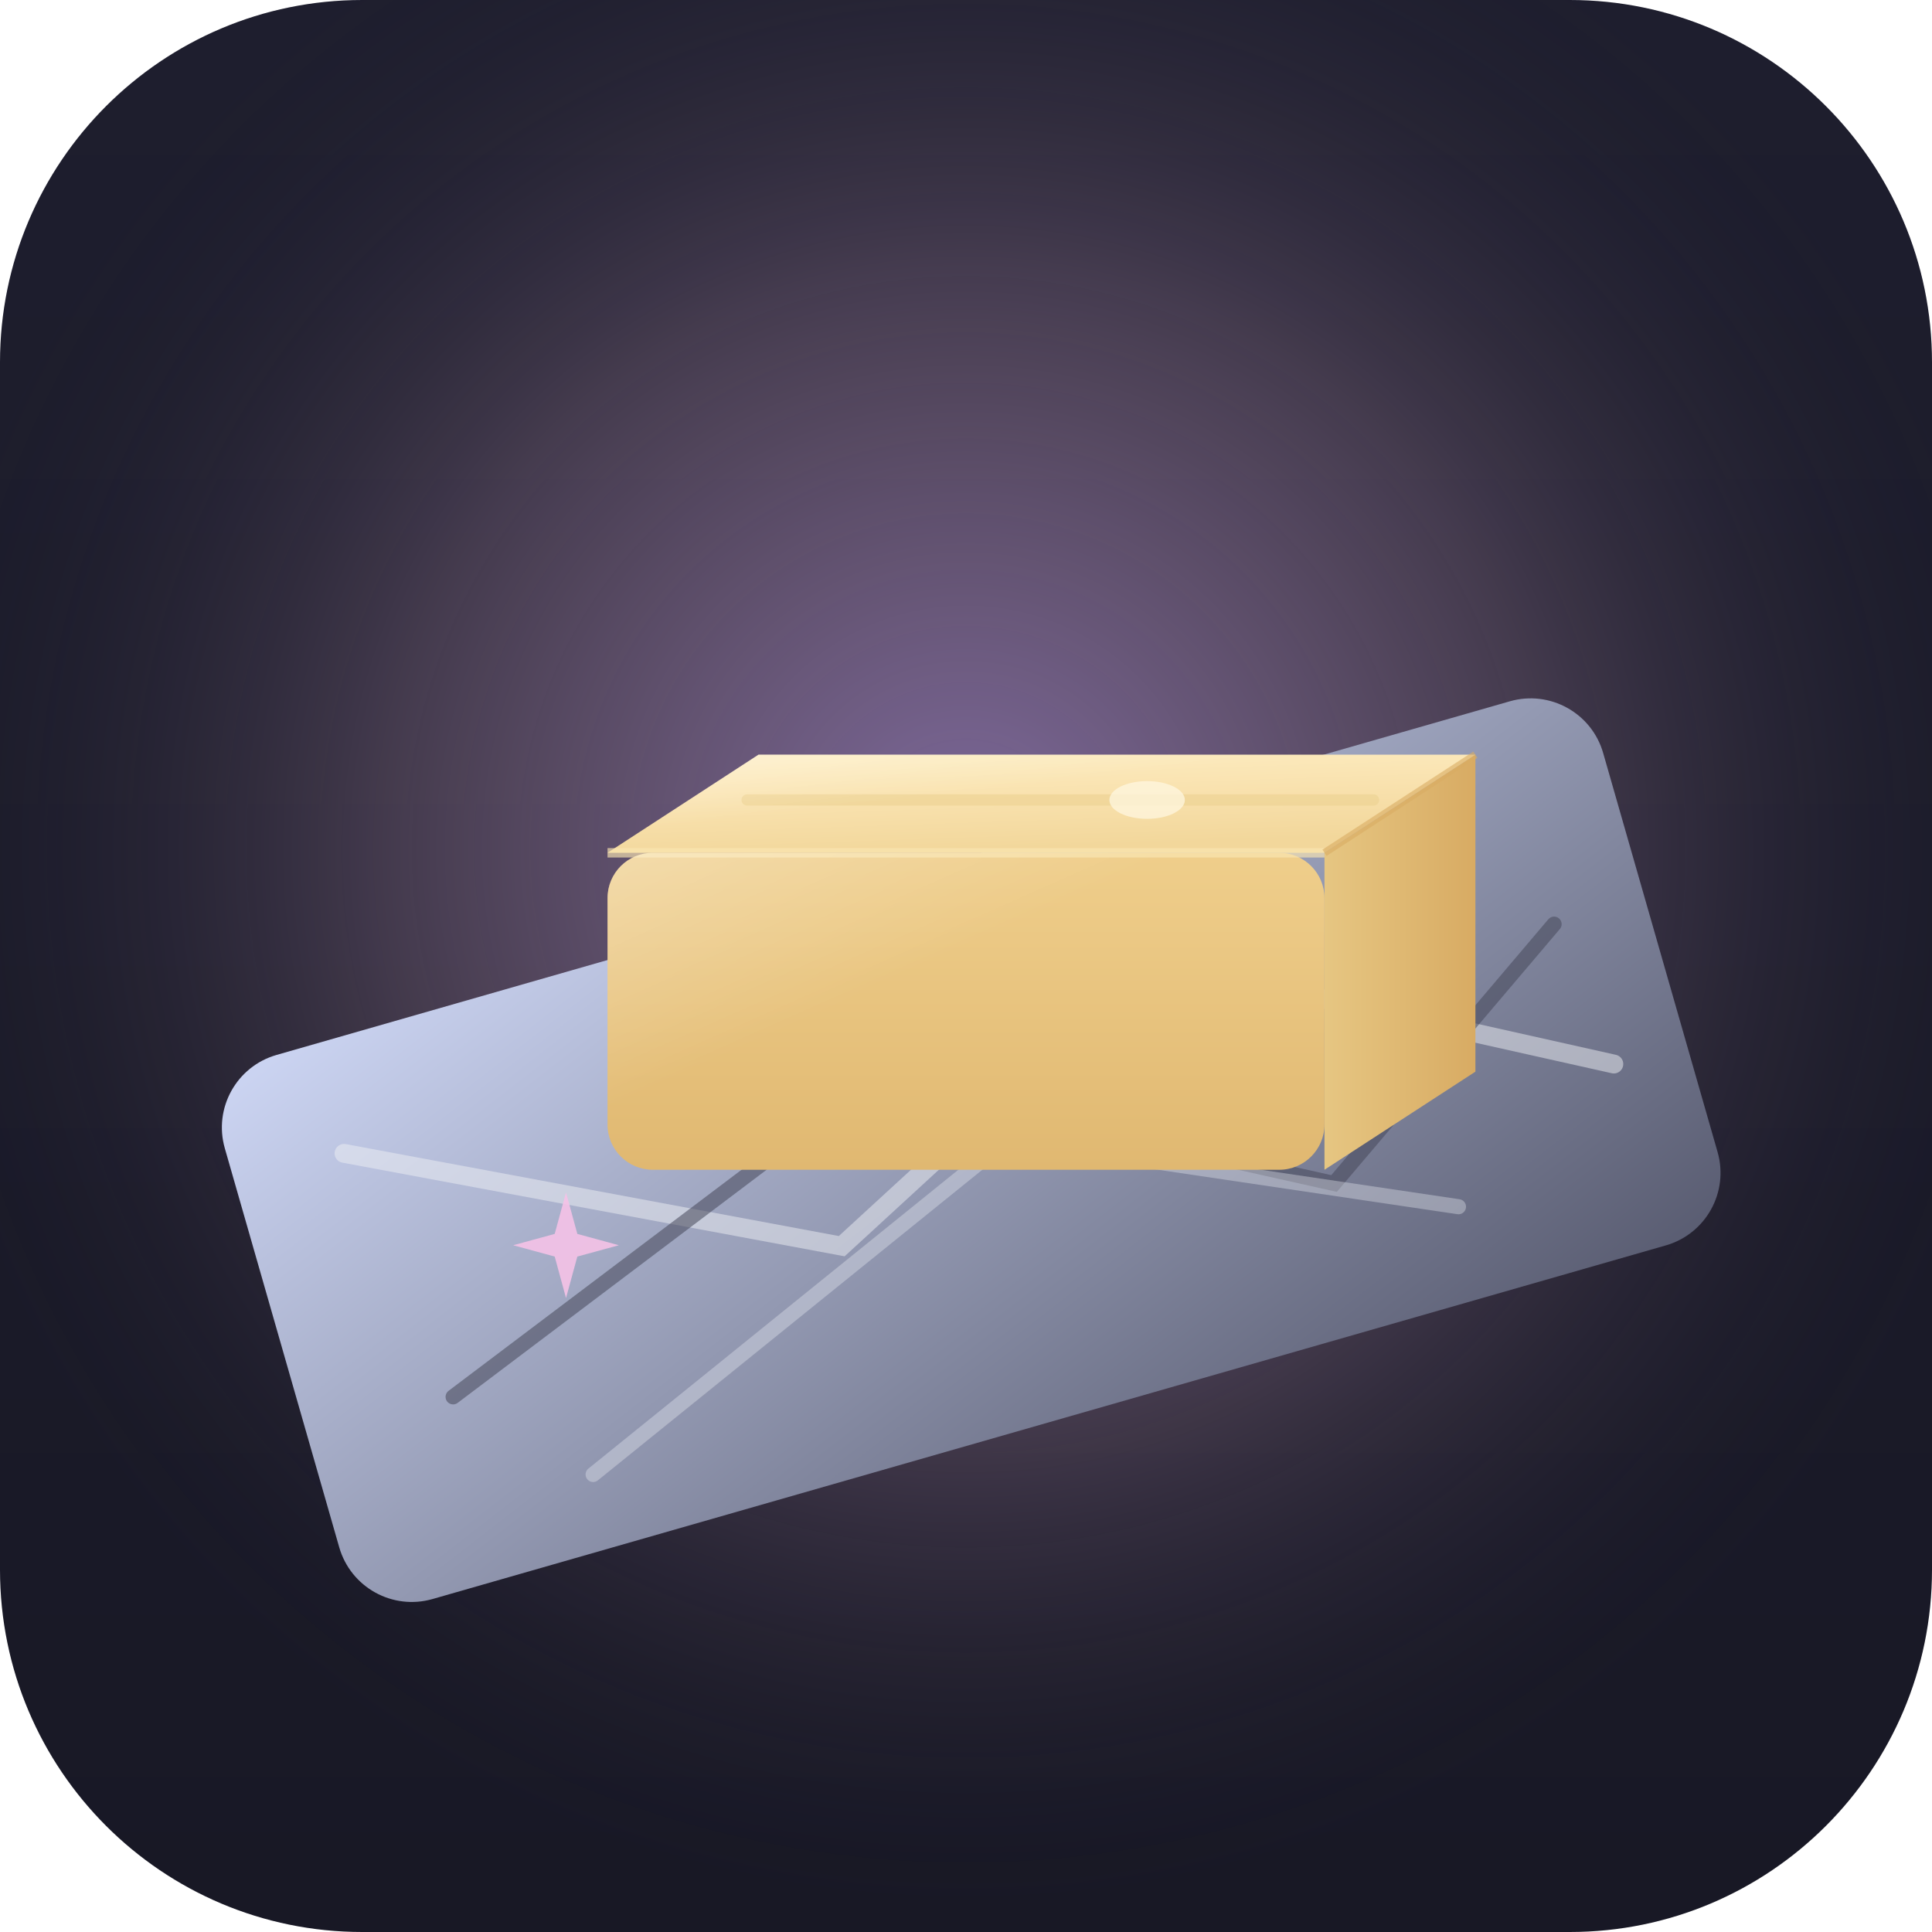
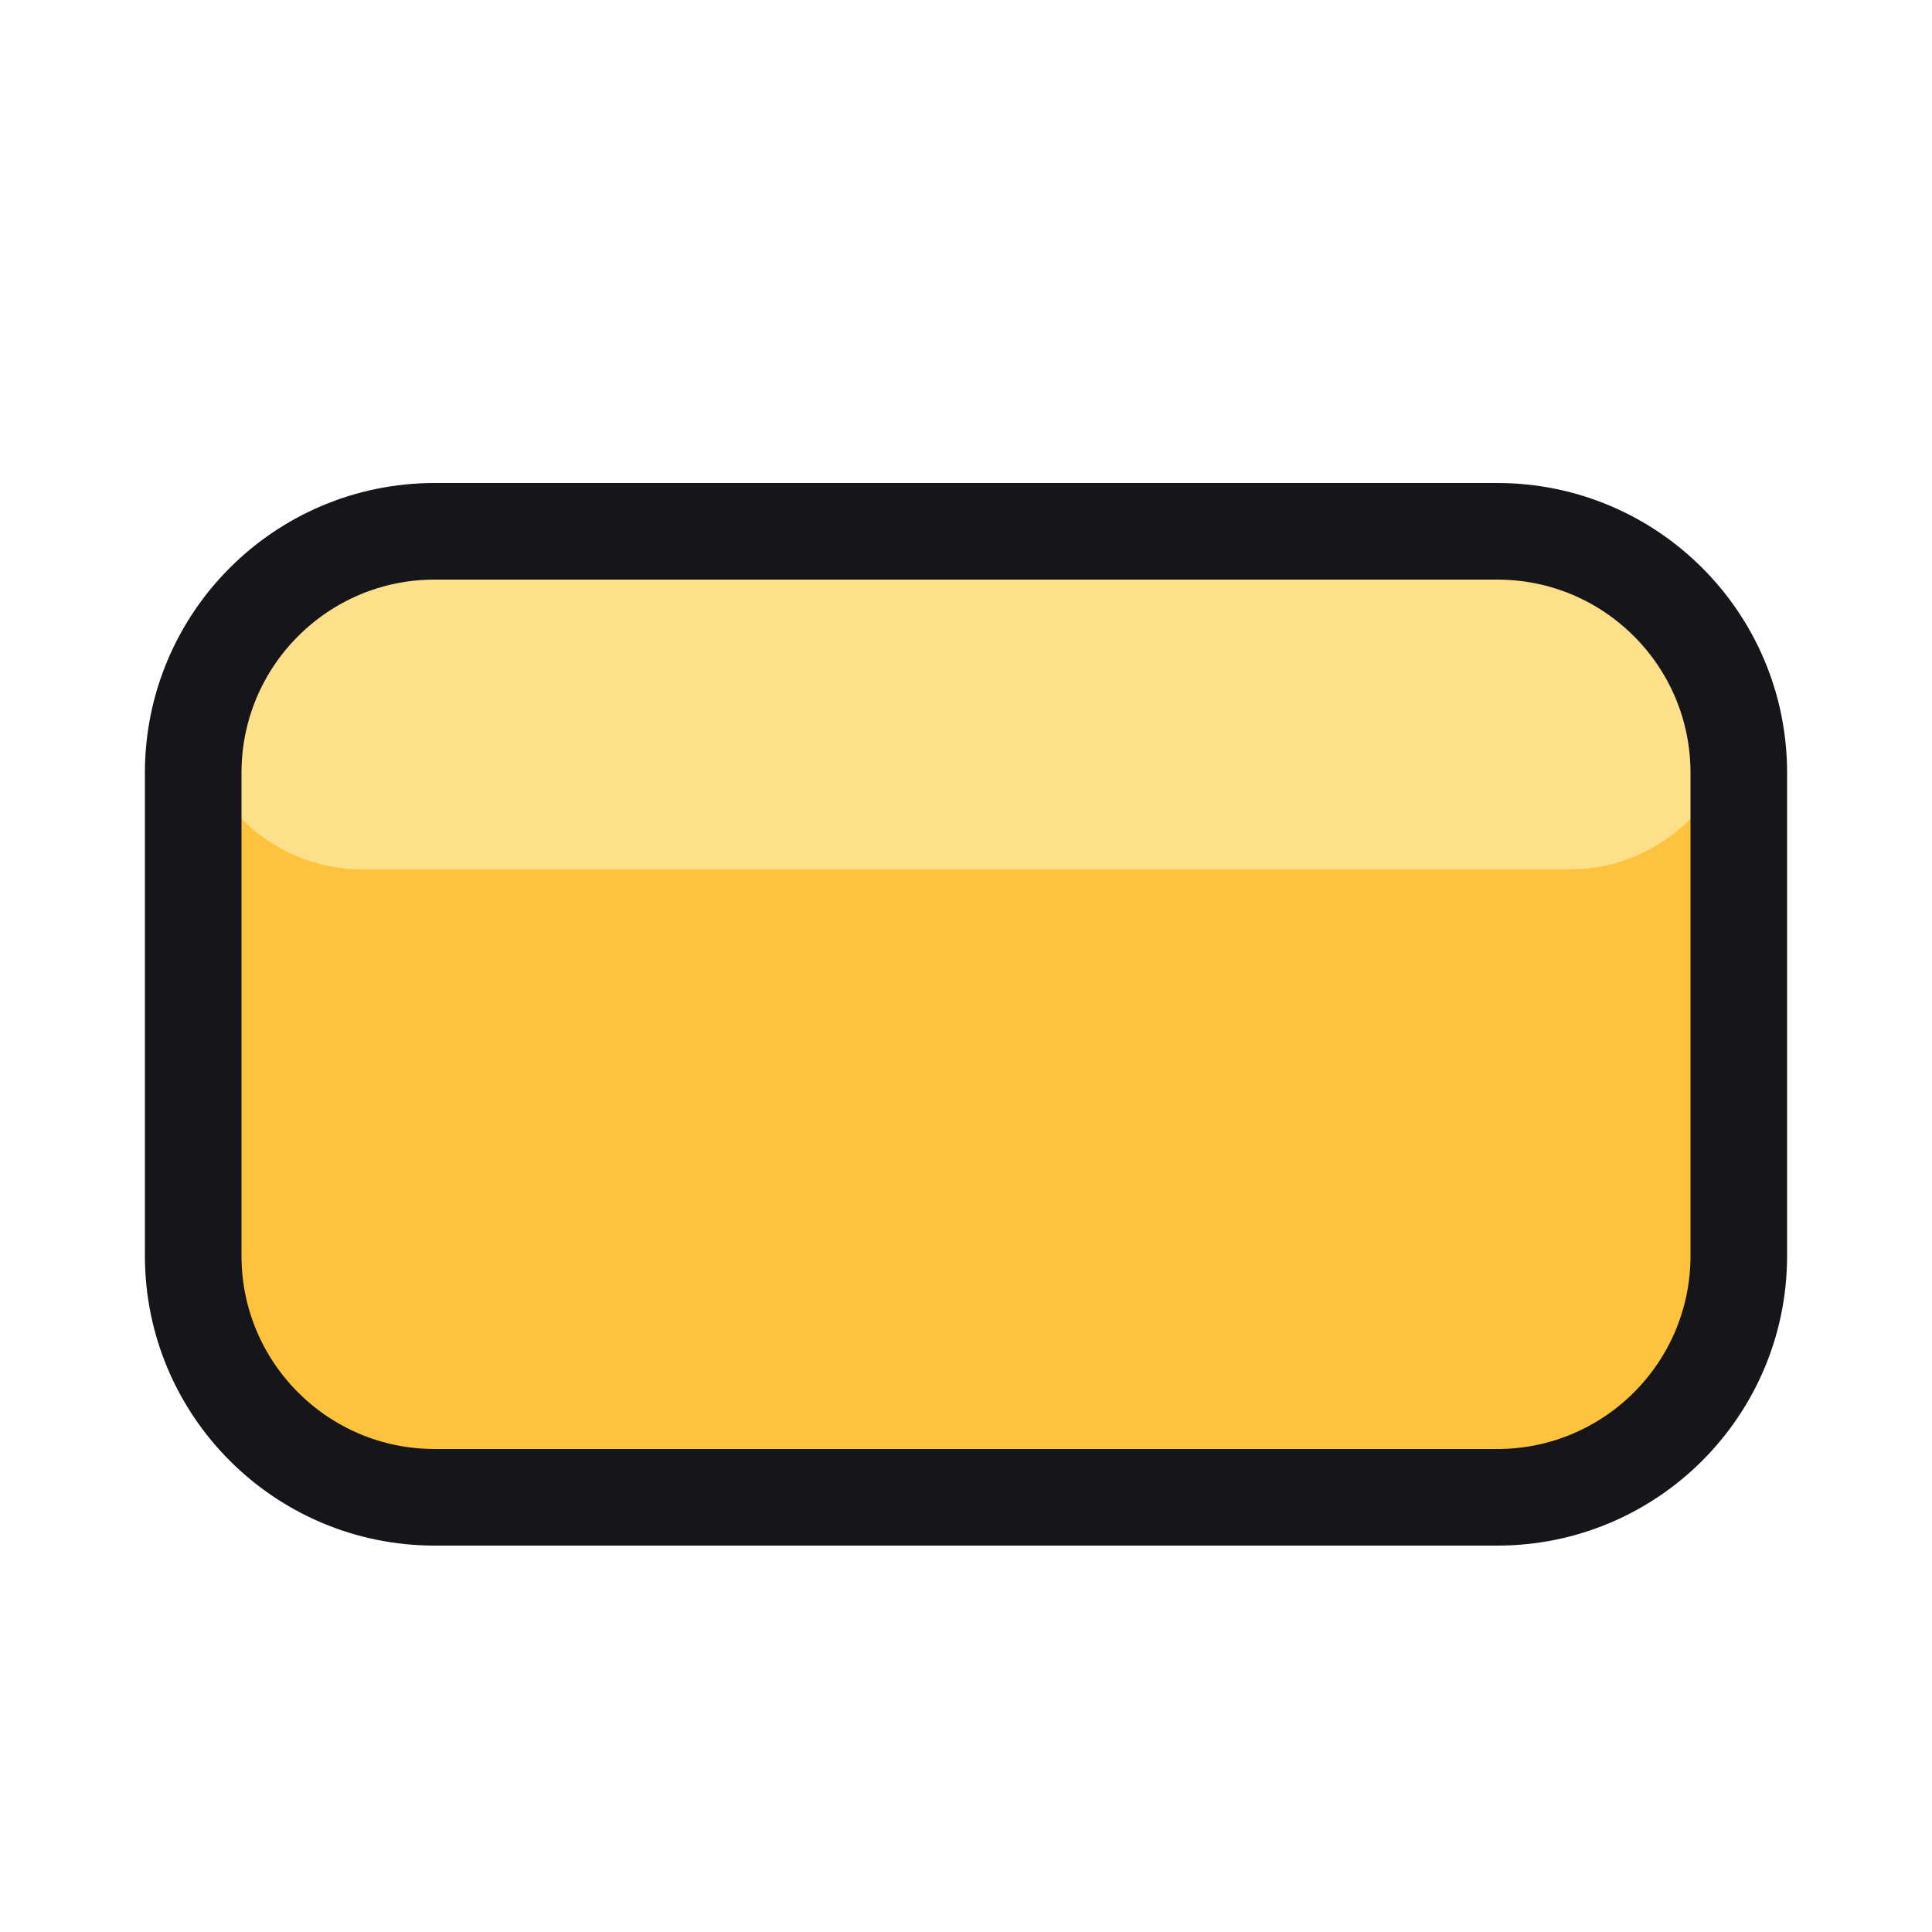
- <svg xmlns="http://www.w3.org/2000/svg" width="512" height="512" viewBox="0 0 512 512">
-   <defs>
-     <linearGradient id="bg" x1="0" y1="0" x2="0" y2="1">
-       <stop offset="0" stop-color="#1e1e2e" />
-       <stop offset="1" stop-color="#181825" />
-     </linearGradient>
-     <radialGradient id="glow" cx="0.5" cy="0.44" r="0.55">
-       <stop offset="0" stop-color="#cba6f7" stop-opacity="0.55" />
-       <stop offset="0.55" stop-color="#f5c2e7" stop-opacity="0.18" />
-       <stop offset="1" stop-color="#1e1e2e" stop-opacity="0" />
-     </radialGradient>
-     <linearGradient id="foil" x1="0" y1="0" x2="1" y2="1">
-       <stop offset="0" stop-color="#cdd6f4" />
-       <stop offset="0.5" stop-color="#9399b2" />
-       <stop offset="1" stop-color="#585b70" />
-     </linearGradient>
-     <linearGradient id="butterTop" x1="0" y1="0" x2="0.3" y2="1">
-       <stop offset="0" stop-color="#fdeec4" />
-       <stop offset="0.5" stop-color="#f9e2af" />
-       <stop offset="1" stop-color="#f2d79b" />
-     </linearGradient>
-     <linearGradient id="butterFront" x1="0" y1="0" x2="0" y2="1">
-       <stop offset="0" stop-color="#efce8b" />
-       <stop offset="1" stop-color="#e0b871" />
-     </linearGradient>
-     <linearGradient id="butterSide" x1="0" y1="0" x2="1" y2="0">
-       <stop offset="0" stop-color="#e6c682" />
-       <stop offset="1" stop-color="#d8ab63" />
-     </linearGradient>
-     <linearGradient id="sheen" x1="0" y1="0" x2="1" y2="1">
-       <stop offset="0" stop-color="#ffffff" stop-opacity="0.7" />
-       <stop offset="0.4" stop-color="#ffffff" stop-opacity="0" />
-     </linearGradient>
-   </defs>
-   <rect width="512" height="512" rx="96" fill="url(#bg)" />
-   <rect width="512" height="512" rx="96" fill="url(#glow)" />
-   <g transform="translate(256 300) rotate(-16)">
-     <rect x="-190" y="-70" width="380" height="150" rx="20" fill="url(#foil)" />
-     <path d="M-160 -40 L-40 20 L60 -30 L170 30" fill="none" stroke="#eff1f5" stroke-opacity="0.5" stroke-width="5" stroke-linecap="round" />
-     <path d="M-150 30 L-20 -20 L90 40 L165 -10" fill="none" stroke="#45475a" stroke-opacity="0.55" stroke-width="4" stroke-linecap="round" />
-     <path d="M-120 60 L10 5 L120 55" fill="none" stroke="#eff1f5" stroke-opacity="0.35" stroke-width="4" stroke-linecap="round" />
-   </g>
-   <g transform="translate(256 232)">
-     <path d="M95 -6 L135 -32 L135 52 L95 78 Z" fill="url(#butterSide)" />
-     <path d="M-95 -6 L95 -6 L135 -32 L-55 -32 Z" fill="url(#butterTop)" />
-     <rect x="-95" y="-6" width="190" height="84" rx="12" fill="url(#butterFront)" />
-     <path d="M-95 -6 L95 -6" stroke="#fbe7b3" stroke-opacity="0.65" stroke-width="2.5" />
-     <path d="M95 -6 L135 -32" stroke="#d8ab63" stroke-opacity="0.6" stroke-width="2" />
-     <path d="M-58 -20 L108 -20" stroke="#eacf8f" stroke-opacity="0.55" stroke-width="3" stroke-linecap="round" />
-     <rect x="-95" y="-6" width="190" height="84" rx="12" fill="url(#sheen)" opacity="0.4" />
-     <path d="M-95 -6 L95 -6 L135 -32 L-55 -32 Z" fill="url(#sheen)" opacity="0.45" />
-     <ellipse cx="48" cy="-20" rx="10" ry="5" fill="#fff7e0" opacity="0.75" />
-   </g>
-   <g transform="translate(150 330)" fill="#f5c2e7">
-     <path d="M0 -14 L3 -3 L14 0 L3 3 L0 14 L-3 3 L-14 0 L-3 -3 Z" opacity="0.9" />
-   </g>
+ <svg xmlns="http://www.w3.org/2000/svg" width="256" height="256" viewBox="0 0 40 40">
+   <rect x="4" y="11" width="32" height="20" rx="5" fill="#FFC23D" />
+   <rect x="4" y="11" width="32" height="7" rx="3.5" fill="#FFE08A" />
+   <rect x="4" y="11" width="32" height="20" rx="5" fill="none" stroke="#16161A" stroke-width="2" />
</svg>
